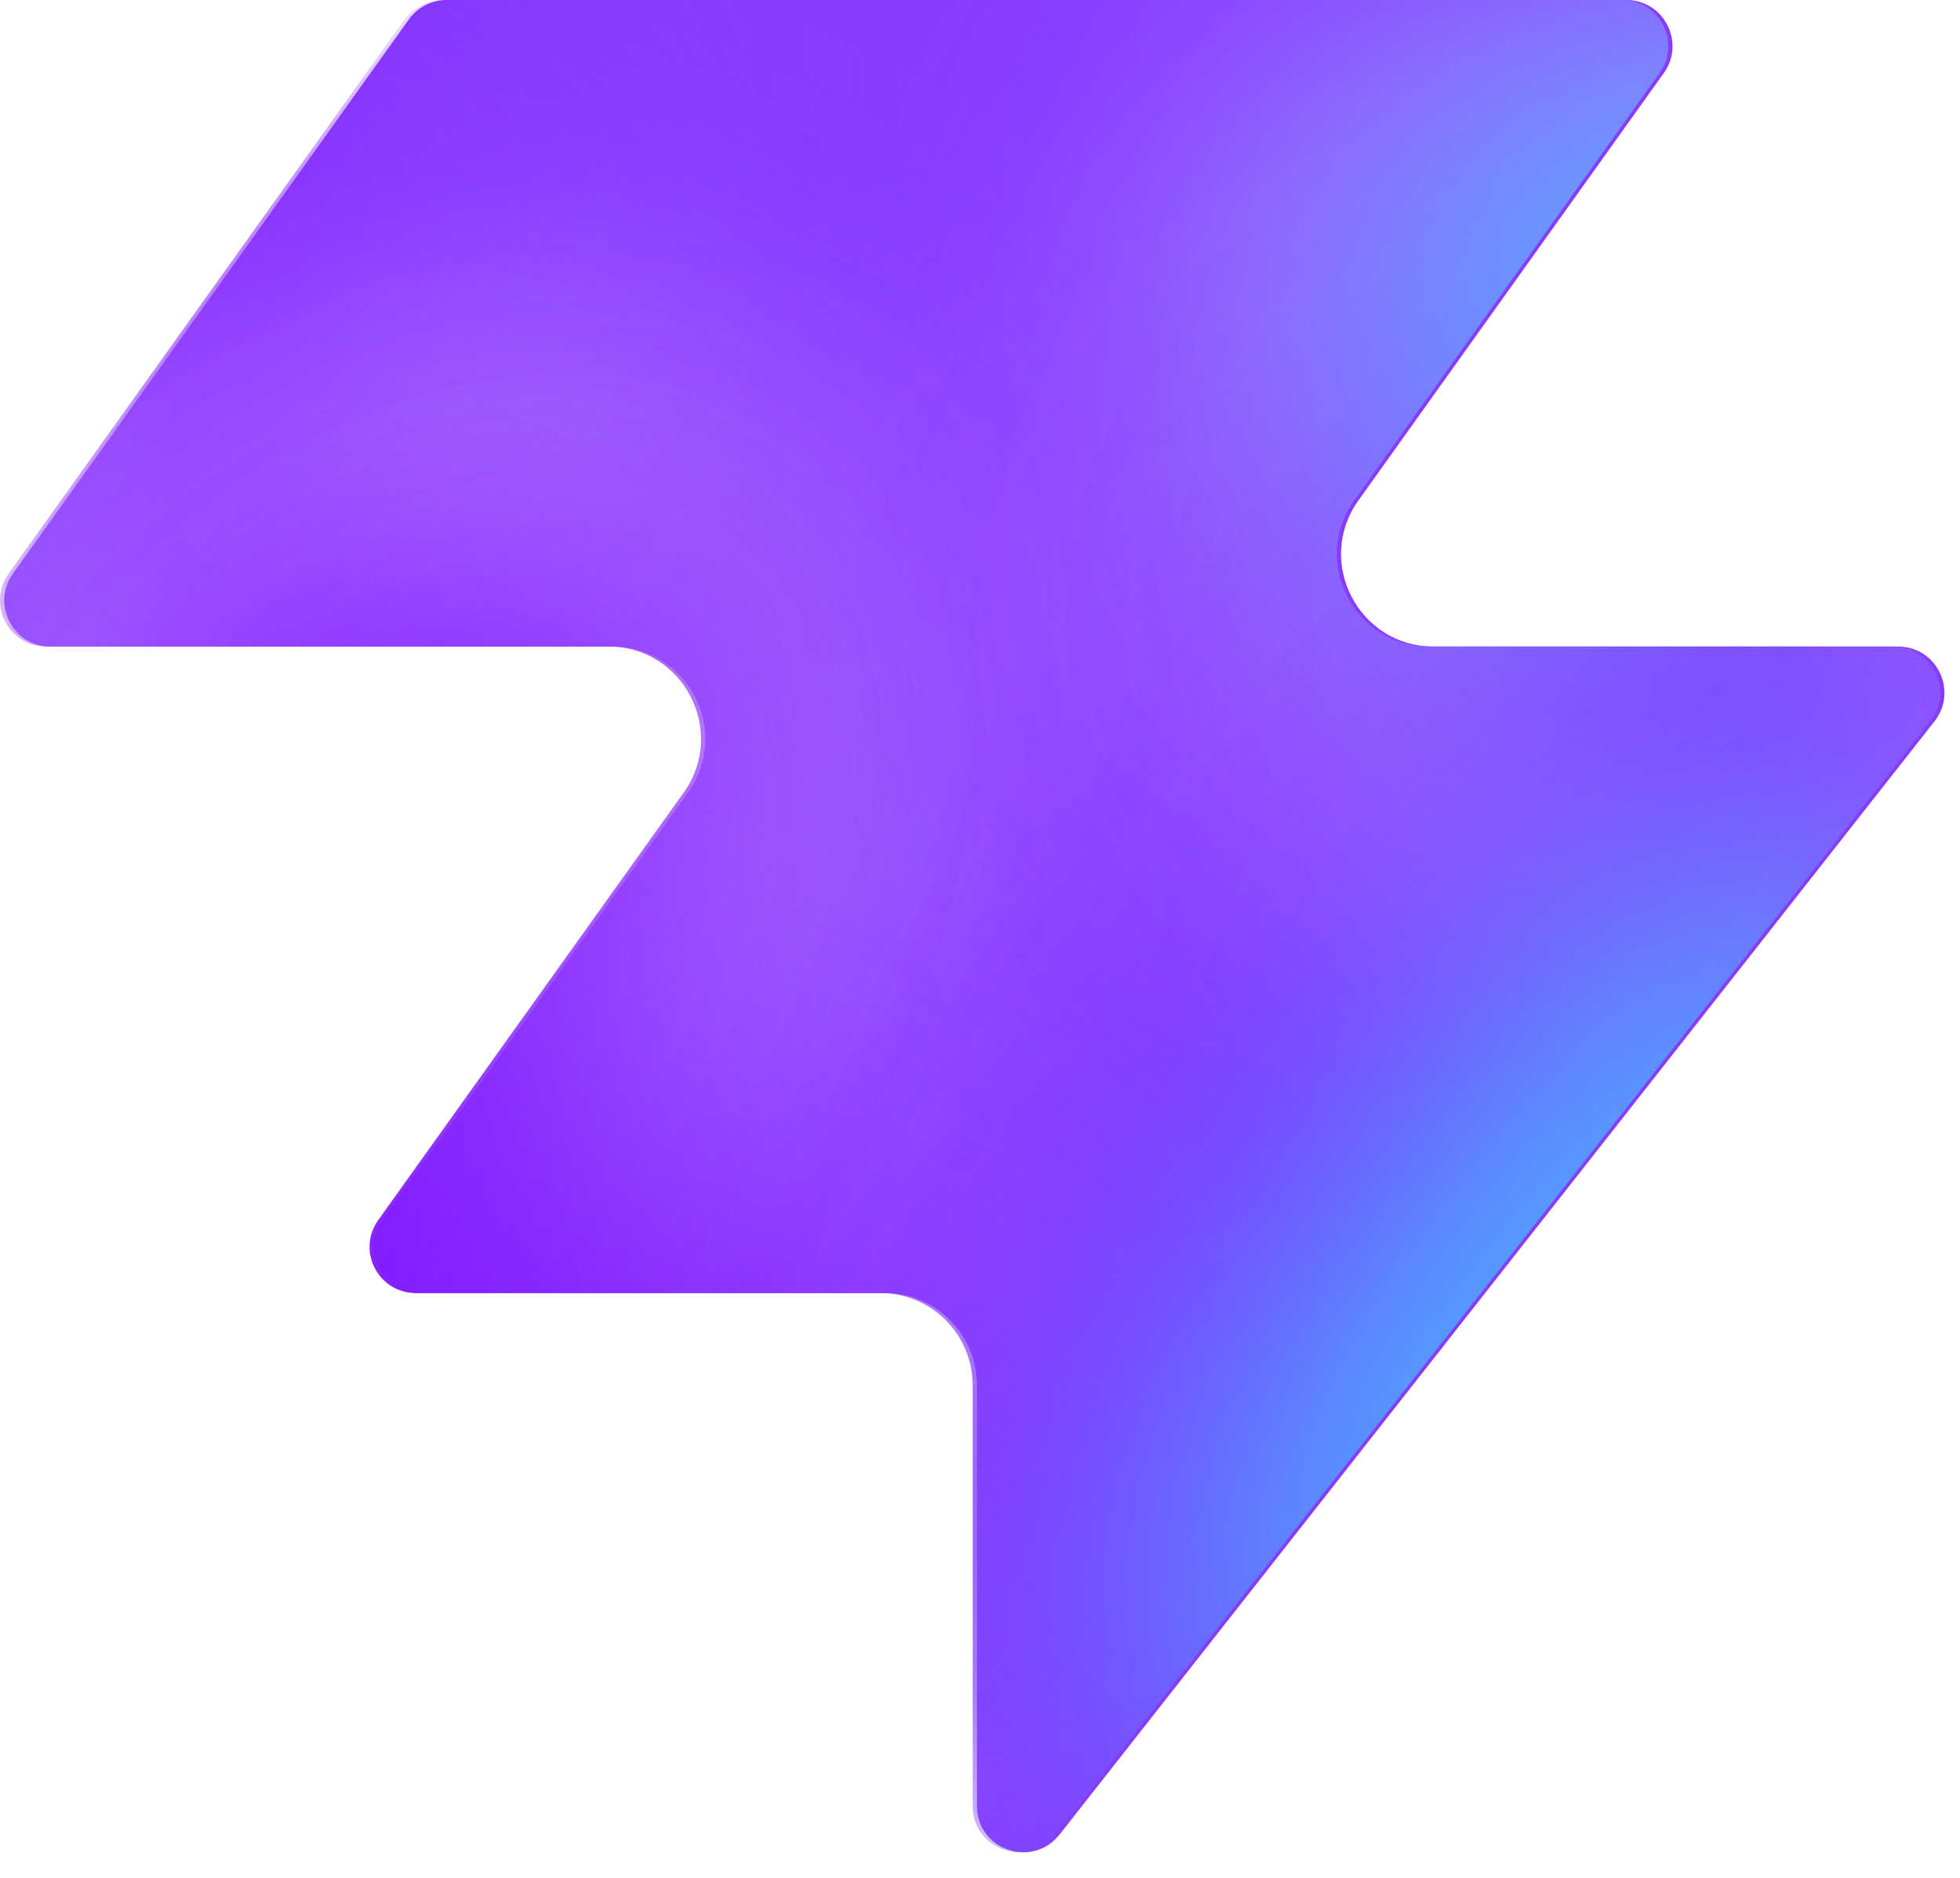
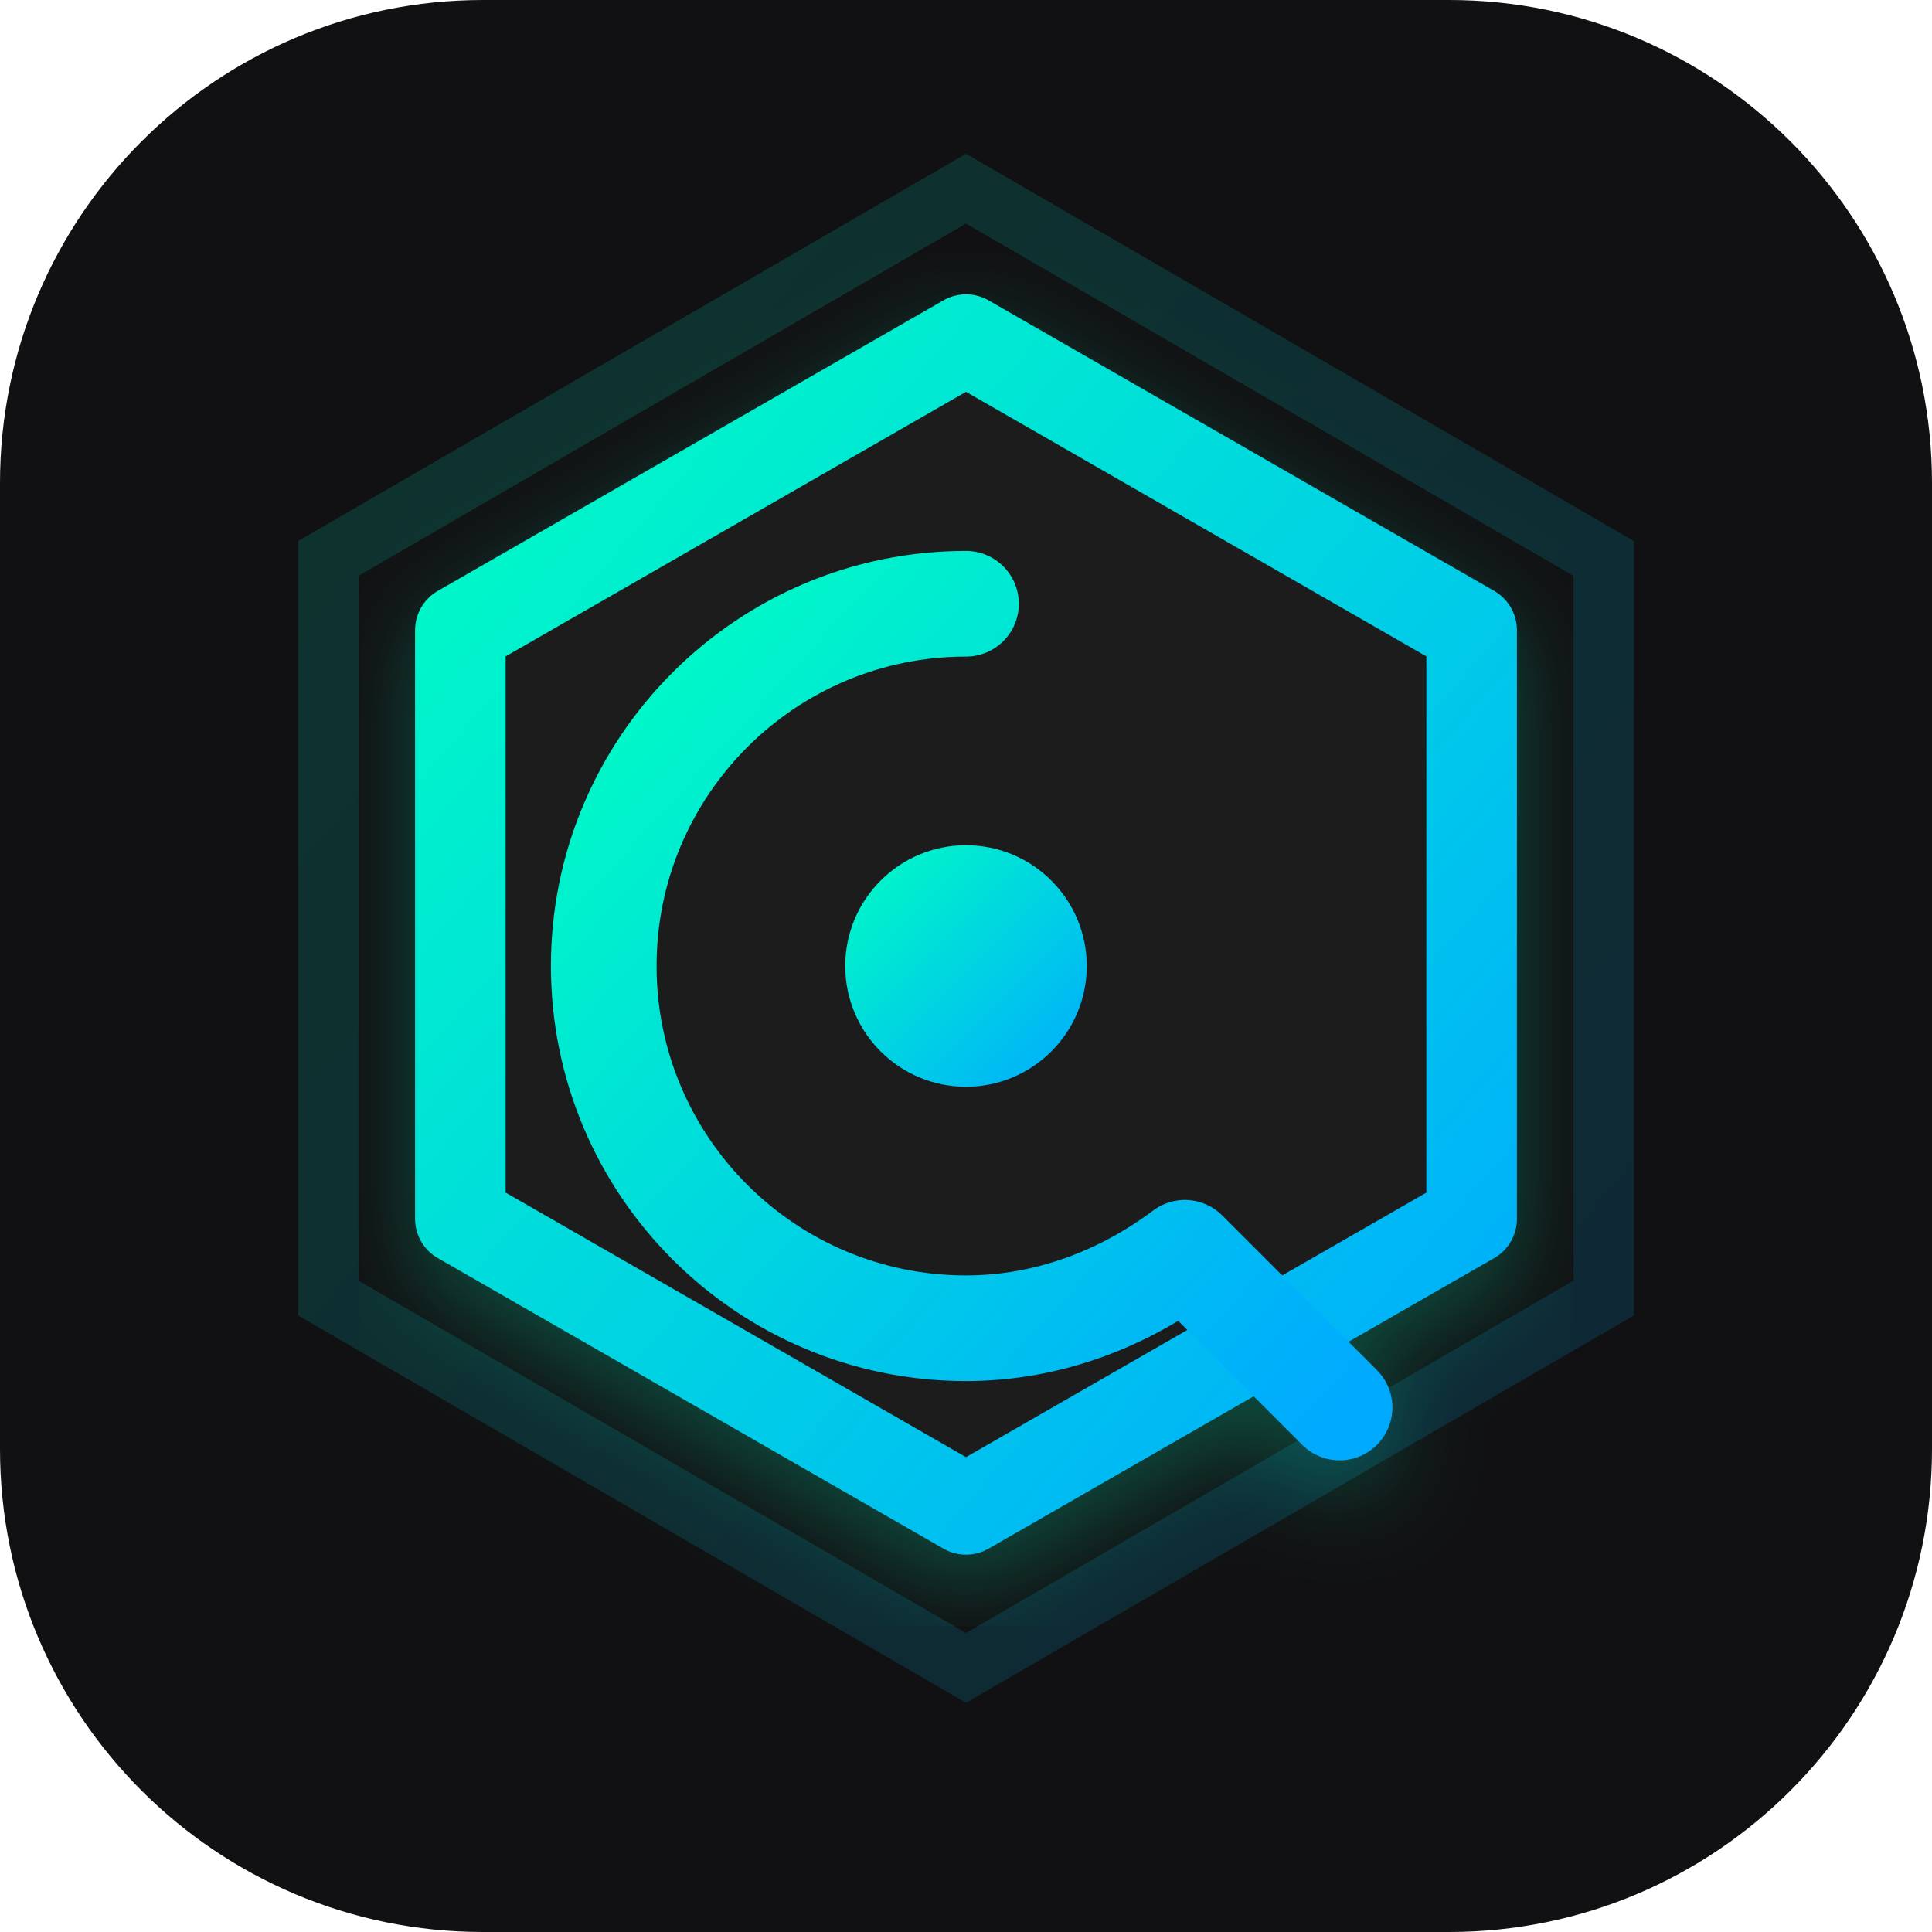
- <svg xmlns="http://www.w3.org/2000/svg" width="48" height="46" fill="none" viewBox="0 0 48 46">
-   <path fill="#863bff" d="M25.946 44.938c-.664.845-2.021.375-2.021-.698V33.937a2.26 2.26 0 0 0-2.262-2.262H10.287c-.92 0-1.456-1.04-.92-1.788l7.48-10.471c1.07-1.497 0-3.578-1.842-3.578H1.237c-.92 0-1.456-1.04-.92-1.788L10.013.474c.214-.297.556-.474.92-.474h28.894c.92 0 1.456 1.04.92 1.788l-7.48 10.471c-1.07 1.498 0 3.579 1.842 3.579h11.377c.943 0 1.473 1.088.89 1.83L25.947 44.94z" style="fill:#863bff;fill:color(display-p3 .525 .23 1);fill-opacity:1" />
-   <mask id="a" width="48" height="46" x="0" y="0" maskUnits="userSpaceOnUse" style="mask-type:alpha">
-     <path fill="#000" d="M25.842 44.938c-.664.844-2.021.375-2.021-.698V33.937a2.26 2.26 0 0 0-2.262-2.262H10.183c-.92 0-1.456-1.04-.92-1.788l7.48-10.471c1.07-1.498 0-3.579-1.842-3.579H1.133c-.92 0-1.456-1.04-.92-1.787L9.91.473c.214-.297.556-.474.92-.474h28.894c.92 0 1.456 1.04.92 1.788l-7.48 10.471c-1.07 1.498 0 3.578 1.842 3.578h11.377c.943 0 1.473 1.088.89 1.832L25.843 44.94z" style="fill:#000;fill-opacity:1" />
-   </mask>
-   <g mask="url(#a)">
-     <g filter="url(#b)">
-       <ellipse cx="5.508" cy="14.704" fill="#ede6ff" rx="5.508" ry="14.704" style="fill:#ede6ff;fill:color(display-p3 .927 .903 1);fill-opacity:1" transform="matrix(.00324 1 1 -.00324 -4.47 31.516)" />
-     </g>
-     <g filter="url(#c)">
-       <ellipse cx="10.399" cy="29.851" fill="#ede6ff" rx="10.399" ry="29.851" style="fill:#ede6ff;fill:color(display-p3 .927 .903 1);fill-opacity:1" transform="matrix(.00324 1 1 -.00324 -39.328 7.883)" />
-     </g>
-     <g filter="url(#d)">
-       <ellipse cx="5.508" cy="30.487" fill="#7e14ff" rx="5.508" ry="30.487" style="fill:#7e14ff;fill:color(display-p3 .492 .077 1);fill-opacity:1" transform="rotate(89.814 -25.913 -14.639)scale(1 -1)" />
-     </g>
-     <g filter="url(#e)">
-       <ellipse cx="5.508" cy="30.599" fill="#7e14ff" rx="5.508" ry="30.599" style="fill:#7e14ff;fill:color(display-p3 .492 .077 1);fill-opacity:1" transform="rotate(89.814 -32.644 -3.334)scale(1 -1)" />
-     </g>
-     <g filter="url(#f)">
-       <ellipse cx="5.508" cy="30.599" fill="#7e14ff" rx="5.508" ry="30.599" style="fill:#7e14ff;fill:color(display-p3 .492 .077 1);fill-opacity:1" transform="matrix(.00324 1 1 -.00324 -34.34 30.47)" />
-     </g>
-     <g filter="url(#g)">
-       <ellipse cx="14.072" cy="22.078" fill="#ede6ff" rx="14.072" ry="22.078" style="fill:#ede6ff;fill:color(display-p3 .927 .903 1);fill-opacity:1" transform="rotate(93.35 24.506 48.493)scale(-1 1)" />
-     </g>
-     <g filter="url(#h)">
-       <ellipse cx="3.47" cy="21.501" fill="#7e14ff" rx="3.47" ry="21.501" style="fill:#7e14ff;fill:color(display-p3 .492 .077 1);fill-opacity:1" transform="rotate(89.009 28.708 47.59)scale(-1 1)" />
-     </g>
-     <g filter="url(#i)">
-       <ellipse cx="3.47" cy="21.501" fill="#7e14ff" rx="3.47" ry="21.501" style="fill:#7e14ff;fill:color(display-p3 .492 .077 1);fill-opacity:1" transform="rotate(89.009 28.708 47.59)scale(-1 1)" />
-     </g>
-     <g filter="url(#j)">
-       <ellipse cx=".387" cy="8.972" fill="#7e14ff" rx="4.407" ry="29.108" style="fill:#7e14ff;fill:color(display-p3 .492 .077 1);fill-opacity:1" transform="rotate(39.51 .387 8.972)" />
-     </g>
-     <g filter="url(#k)">
-       <ellipse cx="47.523" cy="-6.092" fill="#7e14ff" rx="4.407" ry="29.108" style="fill:#7e14ff;fill:color(display-p3 .492 .077 1);fill-opacity:1" transform="rotate(37.892 47.523 -6.092)" />
-     </g>
-     <g filter="url(#l)">
-       <ellipse cx="41.412" cy="6.333" fill="#47bfff" rx="5.971" ry="9.665" style="fill:#47bfff;fill:color(display-p3 .28 .748 1);fill-opacity:1" transform="rotate(37.892 41.412 6.333)" />
-     </g>
-     <g filter="url(#m)">
-       <ellipse cx="-1.879" cy="38.332" fill="#7e14ff" rx="4.407" ry="29.108" style="fill:#7e14ff;fill:color(display-p3 .492 .077 1);fill-opacity:1" transform="rotate(37.892 -1.88 38.332)" />
-     </g>
-     <g filter="url(#n)">
-       <ellipse cx="-1.879" cy="38.332" fill="#7e14ff" rx="4.407" ry="29.108" style="fill:#7e14ff;fill:color(display-p3 .492 .077 1);fill-opacity:1" transform="rotate(37.892 -1.88 38.332)" />
-     </g>
-     <g filter="url(#o)">
-       <ellipse cx="35.651" cy="29.907" fill="#7e14ff" rx="4.407" ry="29.108" style="fill:#7e14ff;fill:color(display-p3 .492 .077 1);fill-opacity:1" transform="rotate(37.892 35.651 29.907)" />
-     </g>
-     <g filter="url(#p)">
-       <ellipse cx="38.418" cy="32.4" fill="#47bfff" rx="5.971" ry="15.297" style="fill:#47bfff;fill:color(display-p3 .28 .748 1);fill-opacity:1" transform="rotate(37.892 38.418 32.4)" />
-     </g>
-   </g>
+ <svg xmlns="http://www.w3.org/2000/svg" viewBox="0 0 512 512" width="100%" height="100%">
  <defs>
-     <filter id="b" width="60.045" height="41.654" x="-19.77" y="16.149" color-interpolation-filters="sRGB" filterUnits="userSpaceOnUse">
-       <feFlood flood-opacity="0" result="BackgroundImageFix" />
-       <feBlend in="SourceGraphic" in2="BackgroundImageFix" result="shape" />
-       <feGaussianBlur result="effect1_foregroundBlur_2002_17158" stdDeviation="7.659" />
-     </filter>
-     <filter id="c" width="90.34" height="51.437" x="-54.613" y="-7.533" color-interpolation-filters="sRGB" filterUnits="userSpaceOnUse">
-       <feFlood flood-opacity="0" result="BackgroundImageFix" />
-       <feBlend in="SourceGraphic" in2="BackgroundImageFix" result="shape" />
-       <feGaussianBlur result="effect1_foregroundBlur_2002_17158" stdDeviation="7.659" />
-     </filter>
-     <filter id="d" width="79.355" height="29.4" x="-49.64" y="2.03" color-interpolation-filters="sRGB" filterUnits="userSpaceOnUse">
-       <feFlood flood-opacity="0" result="BackgroundImageFix" />
-       <feBlend in="SourceGraphic" in2="BackgroundImageFix" result="shape" />
-       <feGaussianBlur result="effect1_foregroundBlur_2002_17158" stdDeviation="4.596" />
-     </filter>
-     <filter id="e" width="79.579" height="29.4" x="-45.045" y="20.029" color-interpolation-filters="sRGB" filterUnits="userSpaceOnUse">
-       <feFlood flood-opacity="0" result="BackgroundImageFix" />
-       <feBlend in="SourceGraphic" in2="BackgroundImageFix" result="shape" />
-       <feGaussianBlur result="effect1_foregroundBlur_2002_17158" stdDeviation="4.596" />
-     </filter>
-     <filter id="f" width="79.579" height="29.4" x="-43.513" y="21.178" color-interpolation-filters="sRGB" filterUnits="userSpaceOnUse">
-       <feFlood flood-opacity="0" result="BackgroundImageFix" />
-       <feBlend in="SourceGraphic" in2="BackgroundImageFix" result="shape" />
-       <feGaussianBlur result="effect1_foregroundBlur_2002_17158" stdDeviation="4.596" />
-     </filter>
-     <filter id="g" width="74.749" height="58.852" x="15.756" y="-17.901" color-interpolation-filters="sRGB" filterUnits="userSpaceOnUse">
-       <feFlood flood-opacity="0" result="BackgroundImageFix" />
-       <feBlend in="SourceGraphic" in2="BackgroundImageFix" result="shape" />
-       <feGaussianBlur result="effect1_foregroundBlur_2002_17158" stdDeviation="7.659" />
-     </filter>
-     <filter id="h" width="61.377" height="25.362" x="23.548" y="2.284" color-interpolation-filters="sRGB" filterUnits="userSpaceOnUse">
-       <feFlood flood-opacity="0" result="BackgroundImageFix" />
-       <feBlend in="SourceGraphic" in2="BackgroundImageFix" result="shape" />
-       <feGaussianBlur result="effect1_foregroundBlur_2002_17158" stdDeviation="4.596" />
-     </filter>
-     <filter id="i" width="61.377" height="25.362" x="23.548" y="2.284" color-interpolation-filters="sRGB" filterUnits="userSpaceOnUse">
-       <feFlood flood-opacity="0" result="BackgroundImageFix" />
-       <feBlend in="SourceGraphic" in2="BackgroundImageFix" result="shape" />
-       <feGaussianBlur result="effect1_foregroundBlur_2002_17158" stdDeviation="4.596" />
-     </filter>
-     <filter id="j" width="56.045" height="63.649" x="-27.636" y="-22.853" color-interpolation-filters="sRGB" filterUnits="userSpaceOnUse">
-       <feFlood flood-opacity="0" result="BackgroundImageFix" />
-       <feBlend in="SourceGraphic" in2="BackgroundImageFix" result="shape" />
-       <feGaussianBlur result="effect1_foregroundBlur_2002_17158" stdDeviation="4.596" />
-     </filter>
-     <filter id="k" width="54.814" height="64.646" x="20.116" y="-38.415" color-interpolation-filters="sRGB" filterUnits="userSpaceOnUse">
-       <feFlood flood-opacity="0" result="BackgroundImageFix" />
-       <feBlend in="SourceGraphic" in2="BackgroundImageFix" result="shape" />
-       <feGaussianBlur result="effect1_foregroundBlur_2002_17158" stdDeviation="4.596" />
-     </filter>
-     <filter id="l" width="33.541" height="35.313" x="24.641" y="-11.323" color-interpolation-filters="sRGB" filterUnits="userSpaceOnUse">
-       <feFlood flood-opacity="0" result="BackgroundImageFix" />
-       <feBlend in="SourceGraphic" in2="BackgroundImageFix" result="shape" />
-       <feGaussianBlur result="effect1_foregroundBlur_2002_17158" stdDeviation="4.596" />
-     </filter>
-     <filter id="m" width="54.814" height="64.646" x="-29.286" y="6.009" color-interpolation-filters="sRGB" filterUnits="userSpaceOnUse">
-       <feFlood flood-opacity="0" result="BackgroundImageFix" />
-       <feBlend in="SourceGraphic" in2="BackgroundImageFix" result="shape" />
-       <feGaussianBlur result="effect1_foregroundBlur_2002_17158" stdDeviation="4.596" />
-     </filter>
-     <filter id="n" width="54.814" height="64.646" x="-29.286" y="6.009" color-interpolation-filters="sRGB" filterUnits="userSpaceOnUse">
-       <feFlood flood-opacity="0" result="BackgroundImageFix" />
-       <feBlend in="SourceGraphic" in2="BackgroundImageFix" result="shape" />
-       <feGaussianBlur result="effect1_foregroundBlur_2002_17158" stdDeviation="4.596" />
-     </filter>
-     <filter id="o" width="54.814" height="64.646" x="8.244" y="-2.416" color-interpolation-filters="sRGB" filterUnits="userSpaceOnUse">
-       <feFlood flood-opacity="0" result="BackgroundImageFix" />
-       <feBlend in="SourceGraphic" in2="BackgroundImageFix" result="shape" />
-       <feGaussianBlur result="effect1_foregroundBlur_2002_17158" stdDeviation="4.596" />
-     </filter>
-     <filter id="p" width="39.409" height="43.623" x="18.713" y="10.588" color-interpolation-filters="sRGB" filterUnits="userSpaceOnUse">
-       <feFlood flood-opacity="0" result="BackgroundImageFix" />
-       <feBlend in="SourceGraphic" in2="BackgroundImageFix" result="shape" />
-       <feGaussianBlur result="effect1_foregroundBlur_2002_17158" stdDeviation="4.596" />
+     <linearGradient id="neonGlow" x1="0%" y1="0%" x2="100%" y2="100%">
+       <stop offset="0%" stop-color="#00ffc3" />
+       <stop offset="100%" stop-color="#00aaff" />
+     </linearGradient>
+     <filter id="shadow" x="-10%" y="-10%" width="120%" height="120%">
+       <feDropShadow dx="0" dy="8" stdDeviation="12" flood-color="#00ffc3" flood-opacity="0.25" />
    </filter>
  </defs>
+   <rect width="512" height="512" rx="128" fill="#111113" />
+   <path d="M256,50 L425,148 L425,344 L256,442 L87,344 L87,148 Z" fill="none" stroke="url(#neonGlow)" stroke-width="16" stroke-opacity="0.15" />
+   <g filter="url(#shadow)">
+     <path d="M256,90 L390,167 L390,323 L256,400 L122,323 L122,167 Z" fill="#1c1c1f" stroke="url(#neonGlow)" stroke-width="24" stroke-linejoin="round" />
+     <path d="M256,160 C203,160 160,203 160,256 C160,309 203,352 256,352 C278,352 298,344 314,332 L355,373" fill="none" stroke="url(#neonGlow)" stroke-width="28" stroke-linecap="round" stroke-linejoin="round" />
+     <circle cx="256" cy="256" r="32" fill="url(#neonGlow)" />
+   </g>
</svg>
